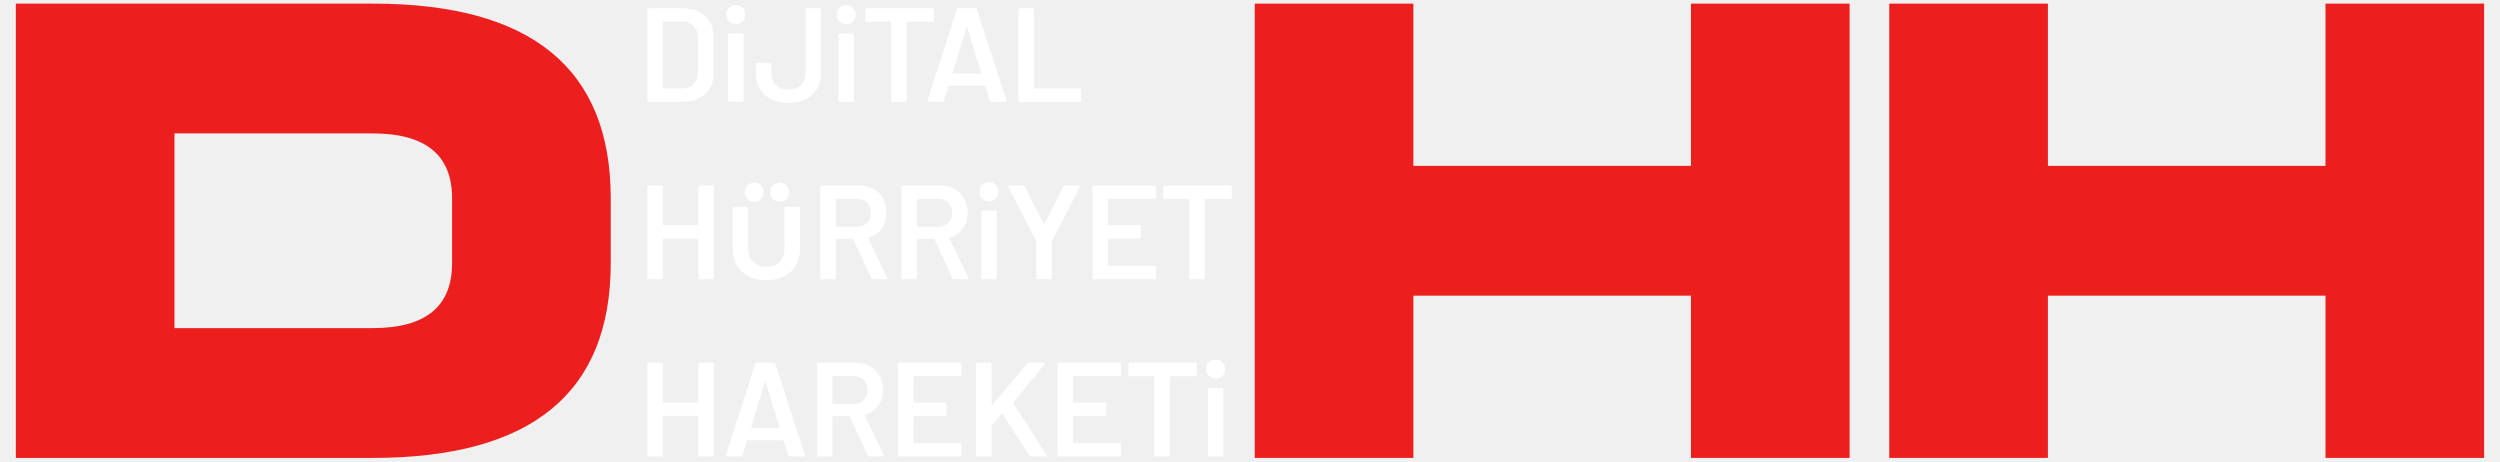
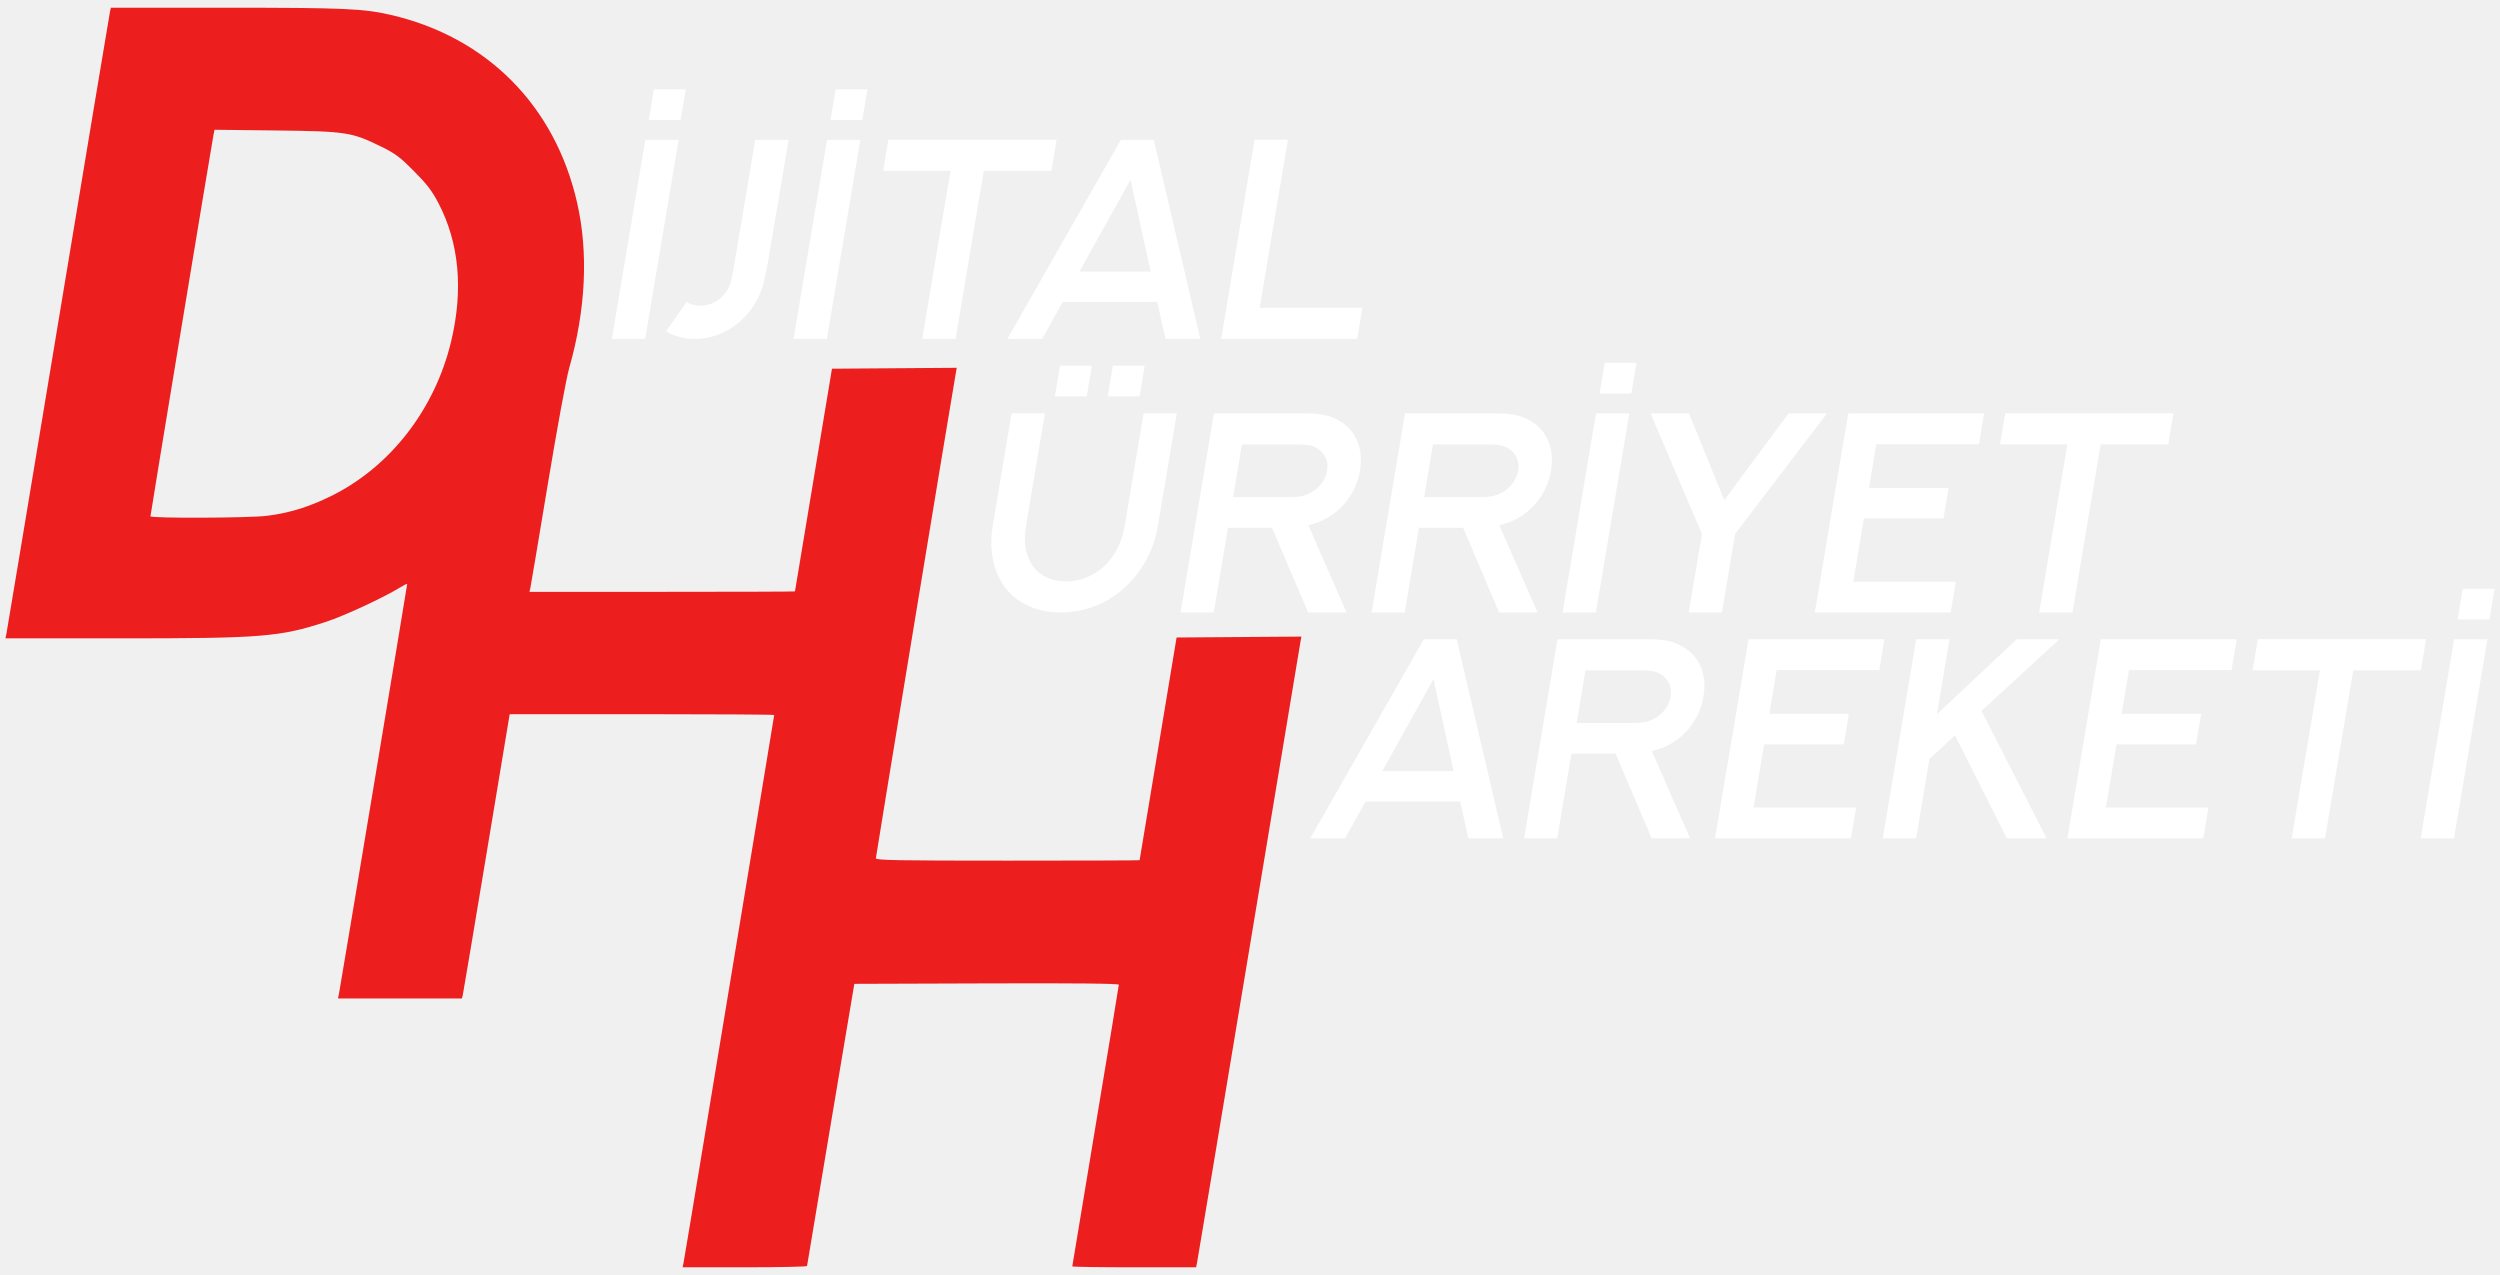
- <svg xmlns="http://www.w3.org/2000/svg" version="1.1" x="0px" y="0px" width="130" height="24" viewBox="0 0 130 24" id="svg6">
+ <svg xmlns="http://www.w3.org/2000/svg" version="1.1" x="0px" y="0px" width="100" height="51" viewBox="0 0 100 51" id="svg6">
  <defs id="defs10" />
  <style type="text/css" id="style2">
	.st0{fill:#515151;}
</style>
  <g id="g14388" transform="matrix(0.2128593,0,0,0.2128593,0.8251725,0.07987918)">
-     <g aria-label="D   HH" transform="matrix(4.960237,0,0,4.058595,6.675006,105.9523)" id="text3955" style="font-size:40px;line-height:1.25;white-space:pre;shape-inside:url(#rect3957);display:inline;fill:#ec1e1e">
-       <path d="M -1.346,-25.98 H 16.232 q 11.719,0 11.719,11.719 v 3.906 q 0,11.719 -11.719,11.719 H -1.346 Z m 7.812,7.812 v 11.719 h 9.766 q 3.906,0 3.906,-3.906 v -3.906 q 0,-3.906 -3.906,-3.906 z" style="font-family:'Manilla Cellos';-inkscape-font-specification:'Manilla Cellos'" id="path32709" />
-       <path d="m 67.482,-8.402 v 9.766 h -7.812 V -25.98 h 7.812 v 9.766 h 13.672 v -9.766 h 7.812 V 1.364 h -7.812 v -9.766 z" style="font-family:'Manilla Cellos';-inkscape-font-specification:'Manilla Cellos'" id="path32711" />
-       <path d="m 98.732,-8.402 v 9.766 h -7.812 V -25.98 h 7.812 v 9.766 H 112.404 v -9.766 h 7.812 V 1.364 h -7.812 v -9.766 z" style="font-family:'Manilla Cellos';-inkscape-font-specification:'Manilla Cellos';fill:#ec1e1e;fill-opacity:1" id="path32713" />
-     </g>
-     <g aria-label="DiJiTAL HÜRRiYET HAREKETi" transform="matrix(0.8178973,0,0,0.8178973,50.26511,82.81998)" id="text2658" style="font-size:40px;line-height:1.25;white-space:pre;shape-inside:url(#rect2660);fill:#ffffff">
-       <path d="m 127.149,-98.794 q 0,-0.2 0.12,-0.32 0.16,-0.16 0.36,-0.16 h 9.76 q 2.84,0 5,1 2.16,1 3.32,2.88 1.2,1.84 1.2,4.32 v 11.6 q 0,2.48 -1.2,4.36 -1.16,1.84 -3.32,2.84 -2.16,1 -5,1 h -9.76 q -0.2,0 -0.36,-0.12 -0.12,-0.16 -0.12,-0.36 z m 10.44,23.52 q 2.12,0 3.36,-1.32 1.28,-1.36 1.32,-3.6 v -10.12 q 0,-2.28 -1.28,-3.6 -1.28,-1.36 -3.44,-1.36 h -5.56 q -0.2,0 -0.2,0.2 v 19.6 q 0,0.2 0.2,0.2 z" style="font-weight:600;font-family:Barlow;-inkscape-font-specification:'Barlow Semi-Bold';fill:#ffffff" id="path14154" />
-       <path d="m 151.268,-91.234 q 0,-0.2 0.12,-0.32 0.16,-0.16 0.36,-0.16 h 3.68 q 0.2,0 0.32,0.16 0.16,0.12 0.16,0.32 v 19.48 q 0,0.2 -0.16,0.36 -0.12,0.12 -0.32,0.12 h -3.68 q -0.2,0 -0.36,-0.12 -0.12,-0.16 -0.12,-0.36 z m 2.32,-3.28 q -1.24,0 -2.04,-0.8 -0.8,-0.8 -0.8,-2.04 0,-1.24 0.8,-2.04 0.8,-0.8 2.04,-0.8 1.24,0 2,0.8 0.8,0.8 0.8,2.04 0,1.24 -0.8,2.04 -0.8,0.8 -2,0.8 z" style="font-weight:600;font-family:Barlow;-inkscape-font-specification:'Barlow Semi-Bold';fill:#ffffff" id="path14156" />
-       <path d="m 169.308,-70.954 q -2.92,0 -5.12,-1.08 -2.2,-1.12 -3.4,-3.12 -1.2,-2 -1.2,-4.64 v -2.68 q 0,-0.2 0.12,-0.32 0.16,-0.16 0.36,-0.16 h 3.68 q 0.2,0 0.32,0.16 0.16,0.12 0.16,0.32 v 2.68 q 0,2.16 1.36,3.52 1.4,1.32 3.72,1.32 2.24,0 3.68,-1.32 1.44,-1.36 1.44,-3.52 v -19 q 0,-0.2 0.12,-0.32 0.16,-0.16 0.36,-0.16 h 3.64 q 0.2,0 0.32,0.16 0.16,0.12 0.16,0.32 v 19 q 0,2.64 -1.24,4.64 -1.2,2 -3.44,3.12 -2.2,1.08 -5.04,1.08 z" style="font-weight:600;font-family:Barlow;-inkscape-font-specification:'Barlow Semi-Bold';fill:#ffffff" id="path14158" />
-       <path d="m 184.268,-91.234 q 0,-0.2 0.12,-0.32 0.16,-0.16 0.36,-0.16 h 3.68 q 0.2,0 0.32,0.16 0.16,0.12 0.16,0.32 v 19.48 q 0,0.2 -0.16,0.36 -0.12,0.12 -0.32,0.12 h -3.68 q -0.2,0 -0.36,-0.12 -0.12,-0.16 -0.12,-0.36 z m 2.32,-3.28 q -1.24,0 -2.04,-0.8 -0.8,-0.8 -0.8,-2.04 0,-1.24 0.8,-2.04 0.8,-0.8 2.04,-0.8 1.24,0 2,0.8 0.8,0.8 0.8,2.04 0,1.24 -0.8,2.04 -0.8,0.8 -2,0.8 z" style="font-weight:600;font-family:Barlow;-inkscape-font-specification:'Barlow Semi-Bold';fill:#ffffff" id="path14160" />
-       <path d="m 212.228,-99.274 q 0.2,0 0.32,0.16 0.16,0.12 0.16,0.32 v 3.08 q 0,0.2 -0.16,0.36 -0.12,0.12 -0.32,0.12 h -7.4 q -0.2,0 -0.2,0.2 v 23.28 q 0,0.2 -0.16,0.36 -0.12,0.12 -0.32,0.12 h -3.68 q -0.2,0 -0.36,-0.12 -0.12,-0.16 -0.12,-0.36 v -23.28 q 0,-0.2 -0.2,-0.2 h -7.08 q -0.2,0 -0.36,-0.12 -0.12,-0.16 -0.12,-0.36 v -3.08 q 0,-0.2 0.12,-0.32 0.16,-0.16 0.36,-0.16 z" style="font-weight:600;font-family:Barlow;-inkscape-font-specification:'Barlow Semi-Bold';fill:#ffffff" id="path14162" />
-       <path d="m 229.948,-71.274 q -0.4,0 -0.52,-0.4 l -1.32,-4.28 q -0.08,-0.16 -0.2,-0.16 h -10.6 q -0.12,0 -0.2,0.16 l -1.32,4.28 q -0.12,0.4 -0.52,0.4 h -4 q -0.24,0 -0.36,-0.12 -0.12,-0.16 -0.04,-0.44 l 8.72,-27.04 q 0.12,-0.4 0.52,-0.4 h 5 q 0.4,0 0.52,0.4 l 8.72,27.04 q 0.04,0.08 0.04,0.2 0,0.36 -0.44,0.36 z m -11.6,-8.72 q -0.04,0.24 0.16,0.24 h 8.16 q 0.24,0 0.16,-0.24 l -4.12,-13.48 q -0.04,-0.16 -0.12,-0.16 -0.08,0 -0.12,0.16 z" style="font-weight:600;font-family:Barlow;-inkscape-font-specification:'Barlow Semi-Bold';fill:#ffffff" id="path14164" />
-       <path d="m 237.988,-98.794 q 0,-0.2 0.12,-0.32 0.16,-0.16 0.36,-0.16 h 3.68 q 0.2,0 0.32,0.16 0.16,0.12 0.16,0.32 v 23.32 q 0,0.2 0.2,0.2 h 13.4 q 0.2,0 0.32,0.16 0.16,0.12 0.16,0.32 v 3.04 q 0,0.2 -0.16,0.36 -0.12,0.12 -0.32,0.12 h -17.76 q -0.2,0 -0.36,-0.12 -0.12,-0.16 -0.12,-0.36 z" style="font-weight:600;font-family:Barlow;-inkscape-font-specification:'Barlow Semi-Bold';fill:#ffffff" id="path14166" />
-       <path d="m 142.389,-45.851 q 0,-0.2 0.12,-0.32 0.16,-0.16 0.36,-0.16 h 3.68 q 0.2,0 0.32,0.16 0.16,0.12 0.16,0.32 v 27.04 q 0,0.2 -0.16,0.36 -0.12,0.12 -0.32,0.12 h -3.68 q -0.2,0 -0.36,-0.12 -0.12,-0.16 -0.12,-0.36 v -11.44 q 0,-0.2 -0.2,-0.2 h -10.2 q -0.2,0 -0.2,0.2 v 11.44 q 0,0.2 -0.16,0.36 -0.12,0.12 -0.32,0.12 h -3.68 q -0.2,0 -0.36,-0.12 -0.12,-0.16 -0.12,-0.36 v -27.04 q 0,-0.2 0.12,-0.32 0.16,-0.16 0.36,-0.16 h 3.68 q 0.2,0 0.32,0.16 0.16,0.12 0.16,0.32 v 11.2 q 0,0.2 0.2,0.2 h 10.2 q 0.2,0 0.2,-0.2 z" style="font-weight:600;font-family:Barlow;-inkscape-font-specification:'Barlow Semi-Bold';fill:#ffffff" id="path14168" />
-       <path d="m 162.708,-18.011 c -2,0 -3.76,-0.387 -5.28,-1.16 -1.52,-0.773 -2.707,-1.867 -3.56,-3.28 -0.827,-1.44 -1.237,-3.093 -1.24,-4.96 l -0.02,-12.051 c -2.2e-4,-0.133 0.04,-0.24 0.12,-0.32 0.107,-0.107 0.227,-0.16 0.36,-0.16 h 3.68 c 0.133,0 0.24,0.053 0.32,0.16 0.107,0.08 0.16,0.187 0.16,0.32 l 0.02,12.131 c 0.003,1.573 0.493,2.853 1.48,3.84 1.013,0.987 2.333,1.48 3.96,1.48 1.627,0 2.933,-0.493 3.92,-1.48 0.987,-0.987 1.483,-2.267 1.48,-3.84 l -0.02,-12.131 c -2.2e-4,-0.133 0.04,-0.24 0.12,-0.32 0.107,-0.107 0.227,-0.16 0.36,-0.16 h 3.68 c 0.133,0 0.24,0.053 0.32,0.16 0.107,0.08 0.16,0.187 0.16,0.32 l 0.02,12.051 c 0.003,1.867 -0.413,3.52 -1.24,4.96 -0.827,1.413 -2,2.507 -3.52,3.28 -1.52,0.773 -3.28,1.16 -5.28,1.16 z m 3.98,-23.459 c -0.827,0 -1.507,-0.267 -2.04,-0.8 -0.533,-0.533 -0.8,-1.213 -0.8,-2.04 0,-0.827 0.267,-1.507 0.8,-2.04 0.533,-0.533 1.213,-0.8 2.04,-0.8 0.827,0 1.493,0.267 2,0.8 0.533,0.533 0.8,1.213 0.8,2.04 0,0.827 -0.267,1.507 -0.8,2.04 -0.533,0.533 -1.2,0.8 -2,0.8 z m -7.6,0 c -0.827,0 -1.507,-0.267 -2.04,-0.8 -0.533,-0.533 -0.8,-1.213 -0.8,-2.04 0,-0.827 0.267,-1.507 0.8,-2.04 0.533,-0.533 1.213,-0.8 2.04,-0.8 0.827,0 1.493,0.267 2,0.8 0.533,0.533 0.8,1.213 0.8,2.04 0,0.827 -0.267,1.507 -0.8,2.04 -0.533,0.533 -1.2,0.8 -2,0.8 z" style="font-weight:600;font-family:Barlow;-inkscape-font-specification:'Barlow Semi-Bold';fill:#ffffff" id="path14170" />
-       <path d="m 194.548,-18.331 q -0.4,0 -0.56,-0.36 l -5.28,-11.52 q -0.08,-0.16 -0.24,-0.16 h -4.8 q -0.2,0 -0.2,0.2 v 11.36 q 0,0.2 -0.16,0.36 -0.12,0.12 -0.32,0.12 h -3.68 q -0.2,0 -0.36,-0.12 -0.12,-0.16 -0.12,-0.36 v -27.04 q 0,-0.2 0.12,-0.32 0.16,-0.16 0.36,-0.16 h 11 q 2.44,0 4.32,1.04 1.88,1 2.92,2.88 1.04,1.84 1.04,4.24 0,2.76 -1.44,4.72 -1.4,1.92 -3.92,2.68 -0.08,0 -0.12,0.08 -0.04,0.08 0,0.16 l 5.64,11.64 q 0.08,0.16 0.08,0.24 0,0.32 -0.44,0.32 z m -10.88,-24 q -0.2,0 -0.2,0.2 v 7.96 q 0,0.2 0.2,0.2 h 6 q 1.92,0 3.08,-1.12 1.2,-1.16 1.2,-3.04 0,-1.88 -1.2,-3.04 -1.16,-1.16 -3.08,-1.16 z" style="font-weight:600;font-family:Barlow;-inkscape-font-specification:'Barlow Semi-Bold';fill:#ffffff" id="path14172" />
-       <path d="m 218.788,-18.331 q -0.4,0 -0.56,-0.36 l -5.28,-11.52 q -0.08,-0.16 -0.24,-0.16 h -4.8 q -0.2,0 -0.2,0.2 v 11.36 q 0,0.2 -0.16,0.36 -0.12,0.12 -0.32,0.12 h -3.68 q -0.2,0 -0.36,-0.12 -0.12,-0.16 -0.12,-0.36 v -27.04 q 0,-0.2 0.12,-0.32 0.16,-0.16 0.36,-0.16 h 11 q 2.44,0 4.32,1.04 1.88,1 2.92,2.88 1.04,1.84 1.04,4.24 0,2.76 -1.44,4.72 -1.4,1.92 -3.92,2.68 -0.08,0 -0.12,0.08 -0.04,0.08 0,0.16 l 5.64,11.64 q 0.08,0.16 0.08,0.24 0,0.32 -0.44,0.32 z m -10.88,-24 q -0.2,0 -0.2,0.2 v 7.96 q 0,0.2 0.2,0.2 h 6 q 1.92,0 3.08,-1.12 1.2,-1.16 1.2,-3.04 0,-1.88 -1.2,-3.04 -1.16,-1.16 -3.08,-1.16 z" style="font-weight:600;font-family:Barlow;-inkscape-font-specification:'Barlow Semi-Bold';fill:#ffffff" id="path14174" />
-       <path d="m 226.908,-38.291 q 0,-0.2 0.12,-0.32 0.16,-0.16 0.36,-0.16 h 3.68 q 0.2,0 0.32,0.16 0.16,0.12 0.16,0.32 v 19.48 q 0,0.2 -0.16,0.36 -0.12,0.12 -0.32,0.12 h -3.68 q -0.2,0 -0.36,-0.12 -0.12,-0.16 -0.12,-0.36 z m 2.32,-3.28 q -1.24,0 -2.04,-0.8 -0.8,-0.8 -0.8,-2.04 0,-1.24 0.8,-2.04 0.8,-0.8 2.04,-0.8 1.24,0 2,0.8 0.8,0.8 0.8,2.04 0,1.24 -0.8,2.04 -0.8,0.8 -2,0.8 z" style="font-weight:600;font-family:Barlow;-inkscape-font-specification:'Barlow Semi-Bold';fill:#ffffff" id="path14176" />
-       <path d="m 243.348,-29.571 q 0,-0.08 -0.08,-0.24 l -8.24,-15.96 q -0.08,-0.16 -0.08,-0.24 0,-0.32 0.44,-0.32 h 3.96 q 0.4,0 0.56,0.36 l 5.64,11.16 q 0.12,0.16 0.24,0 l 5.6,-11.16 q 0.2,-0.36 0.56,-0.36 h 4 q 0.28,0 0.36,0.16 0.12,0.16 0,0.4 l -8.28,15.96 q -0.08,0.16 -0.08,0.24 v 10.72 q 0,0.2 -0.16,0.36 -0.12,0.12 -0.32,0.12 h -3.64 q -0.2,0 -0.36,-0.12 -0.12,-0.16 -0.12,-0.36 z" style="font-weight:600;font-family:Barlow;-inkscape-font-specification:'Barlow Semi-Bold';fill:#ffffff" id="path14178" />
-       <path d="m 279.068,-42.811 q 0,0.2 -0.16,0.36 -0.12,0.12 -0.32,0.12 h -13.64 q -0.2,0 -0.2,0.2 v 7.48 q 0,0.2 0.2,0.2 h 9.16 q 0.2,0 0.32,0.16 0.16,0.12 0.16,0.32 v 3.04 q 0,0.2 -0.16,0.36 -0.12,0.12 -0.32,0.12 h -9.16 q -0.2,0 -0.2,0.2 v 7.72 q 0,0.2 0.2,0.2 h 13.64 q 0.2,0 0.32,0.16 0.16,0.12 0.16,0.32 v 3.04 q 0,0.2 -0.16,0.36 -0.12,0.12 -0.32,0.12 h -18 q -0.2,0 -0.36,-0.12 -0.12,-0.16 -0.12,-0.36 v -27.04 q 0,-0.2 0.12,-0.32 0.16,-0.16 0.36,-0.16 h 18 q 0.2,0 0.32,0.16 0.16,0.12 0.16,0.32 z" style="font-weight:600;font-family:Barlow;-inkscape-font-specification:'Barlow Semi-Bold';fill:#ffffff" id="path14180" />
-       <path d="m 301.268,-46.331 q 0.2,0 0.32,0.16 0.16,0.12 0.16,0.32 v 3.08 q 0,0.2 -0.16,0.36 -0.12,0.12 -0.32,0.12 h -7.4 q -0.2,0 -0.2,0.2 v 23.28 q 0,0.2 -0.16,0.36 -0.12,0.12 -0.32,0.12 h -3.68 q -0.2,0 -0.36,-0.12 -0.12,-0.16 -0.12,-0.36 v -23.28 q 0,-0.2 -0.2,-0.2 h -7.08 q -0.2,0 -0.36,-0.12 -0.12,-0.16 -0.12,-0.36 v -3.08 q 0,-0.2 0.12,-0.32 0.16,-0.16 0.36,-0.16 z" style="font-weight:600;font-family:Barlow;-inkscape-font-specification:'Barlow Semi-Bold';fill:#ffffff" id="path14182" />
-       <path d="m 142.389,7.091 q 0,-0.2 0.12,-0.32 0.16,-0.16 0.36,-0.16 h 3.68 q 0.2,0 0.32,0.16 0.16,0.12 0.16,0.32 V 34.131 q 0,0.2 -0.16,0.36 -0.12,0.12 -0.32,0.12 h -3.68 q -0.2,0 -0.36,-0.12 -0.12,-0.16 -0.12,-0.36 v -11.44 q 0,-0.2 -0.2,-0.2 h -10.2 q -0.2,0 -0.2,0.2 v 11.44 q 0,0.2 -0.16,0.36 -0.12,0.12 -0.32,0.12 h -3.68 q -0.2,0 -0.36,-0.12 -0.12,-0.16 -0.12,-0.36 V 7.091 q 0,-0.2 0.12,-0.32 0.16,-0.16 0.36,-0.16 h 3.68 q 0.2,0 0.32,0.16 0.16,0.12 0.16,0.32 V 18.291 q 0,0.2 0.2,0.2 h 10.2 q 0.2,0 0.2,-0.2 z" style="font-weight:600;font-family:Barlow;-inkscape-font-specification:'Barlow Semi-Bold';fill:#ffffff" id="path14184" />
-       <path d="m 169.749,34.611 q -0.4,0 -0.52,-0.4 l -1.32,-4.28 q -0.08,-0.16 -0.2,-0.16 h -10.6 q -0.12,0 -0.2,0.16 l -1.32,4.28 q -0.12,0.4 -0.52,0.4 h -4 q -0.24,0 -0.36,-0.12 -0.12,-0.16 -0.04,-0.44 l 8.72,-27.04 q 0.12,-0.4 0.52,-0.4 h 5 q 0.4,0 0.52,0.4 l 8.72,27.04 q 0.04,0.08 0.04,0.2 0,0.36 -0.44,0.36 z m -11.6,-8.72 q -0.04,0.24 0.16,0.24 h 8.16 q 0.24,0 0.16,-0.24 l -4.12,-13.48 q -0.04,-0.16 -0.12,-0.16 -0.08,0 -0.12,0.16 z" style="font-weight:600;font-family:Barlow;-inkscape-font-specification:'Barlow Semi-Bold';fill:#ffffff" id="path14186" />
-       <path d="m 193.508,34.611 q -0.4,0 -0.56,-0.36 l -5.28,-11.52 q -0.08,-0.16 -0.24,-0.16 h -4.8 q -0.2,0 -0.2,0.2 v 11.36 q 0,0.2 -0.16,0.36 -0.12,0.12 -0.32,0.12 h -3.68 q -0.2,0 -0.36,-0.12 -0.12,-0.16 -0.12,-0.36 V 7.091 q 0,-0.2 0.12,-0.32 0.16,-0.16 0.36,-0.16 h 11 q 2.44,0 4.32,1.04 1.88,1 2.92,2.88 1.04,1.84 1.04,4.24 0,2.76 -1.44,4.72 -1.4,1.92 -3.92,2.68 -0.08,0 -0.12,0.08 -0.04,0.08 0,0.16 l 5.64,11.64 q 0.08,0.16 0.08,0.24 0,0.32 -0.44,0.32 z m -10.88,-24 q -0.2,0 -0.2,0.2 v 7.96 q 0,0.2 0.2,0.2 h 6 q 1.92,0 3.08,-1.12 1.2,-1.16 1.2,-3.04 0,-1.88 -1.2,-3.04 -1.16,-1.16 -3.08,-1.16 z" style="font-weight:600;font-family:Barlow;-inkscape-font-specification:'Barlow Semi-Bold';fill:#ffffff" id="path14188" />
-       <path d="m 220.988,10.131 q 0,0.2 -0.16,0.36 -0.12,0.12 -0.32,0.12 h -13.64 q -0.2,0 -0.2,0.2 v 7.48 q 0,0.2 0.2,0.2 h 9.16 q 0.2,0 0.32,0.16 0.16,0.12 0.16,0.32 v 3.04 q 0,0.2 -0.16,0.36 -0.12,0.12 -0.32,0.12 h -9.16 q -0.2,0 -0.2,0.2 v 7.72 q 0,0.2 0.2,0.2 h 13.64 q 0.2,0 0.32,0.16 0.16,0.12 0.16,0.32 v 3.04 q 0,0.2 -0.16,0.36 -0.12,0.12 -0.32,0.12 h -18 q -0.2,0 -0.36,-0.12 -0.12,-0.16 -0.12,-0.36 V 7.091 q 0,-0.2 0.12,-0.32 0.16,-0.16 0.36,-0.16 h 18 q 0.2,0 0.32,0.16 0.16,0.12 0.16,0.32 z" style="font-weight:600;font-family:Barlow;-inkscape-font-specification:'Barlow Semi-Bold';fill:#ffffff" id="path14190" />
-       <path d="m 225.348,7.091 q 0,-0.2 0.12,-0.32 0.16,-0.16 0.36,-0.16 h 3.68 q 0.2,0 0.32,0.16 0.16,0.12 0.16,0.32 V 19.051 q 0,0.12 0.08,0.16 0.08,0.04 0.16,-0.04 l 10.4,-12.28 q 0.24,-0.28 0.6,-0.28 h 4.16 q 0.4,0 0.4,0.28 0,0.12 -0.12,0.32 l -9.16,11.24 q -0.12,0.16 -0.04,0.28 l 9.84,15.32 q 0.08,0.24 0.08,0.28 0,0.28 -0.4,0.28 h -4.2 q -0.36,0 -0.56,-0.32 l -7.92,-12.32 q -0.16,-0.24 -0.28,-0.04 l -2.96,3.44 q -0.08,0.16 -0.08,0.28 v 8.48 q 0,0.2 -0.16,0.36 -0.12,0.12 -0.32,0.12 h -3.68 q -0.2,0 -0.36,-0.12 -0.12,-0.16 -0.12,-0.36 z" style="font-weight:600;font-family:Barlow;-inkscape-font-specification:'Barlow Semi-Bold';fill:#ffffff" id="path14192" />
-       <path d="m 268.628,10.131 q 0,0.2 -0.16,0.36 -0.12,0.12 -0.32,0.12 h -13.64 q -0.2,0 -0.2,0.2 v 7.48 q 0,0.2 0.2,0.2 h 9.16 q 0.2,0 0.32,0.16 0.16,0.12 0.16,0.32 v 3.04 q 0,0.2 -0.16,0.36 -0.12,0.12 -0.32,0.12 h -9.16 q -0.2,0 -0.2,0.2 v 7.72 q 0,0.2 0.2,0.2 h 13.64 q 0.2,0 0.32,0.16 0.16,0.12 0.16,0.32 v 3.04 q 0,0.2 -0.16,0.36 -0.12,0.12 -0.32,0.12 h -18 q -0.2,0 -0.36,-0.12 -0.12,-0.16 -0.12,-0.36 V 7.091 q 0,-0.2 0.12,-0.32 0.16,-0.16 0.36,-0.16 h 18 q 0.2,0 0.32,0.16 0.16,0.12 0.16,0.32 z" style="font-weight:600;font-family:Barlow;-inkscape-font-specification:'Barlow Semi-Bold';fill:#ffffff" id="path14194" />
-       <path d="m 290.828,6.611 q 0.2,0 0.32,0.16 0.16,0.12 0.16,0.32 v 3.08 q 0,0.2 -0.16,0.36 -0.12,0.12 -0.32,0.12 h -7.4 q -0.2,0 -0.2,0.2 v 23.28 q 0,0.2 -0.16,0.36 -0.12,0.12 -0.32,0.12 h -3.68 q -0.2,0 -0.36,-0.12 -0.12,-0.16 -0.12,-0.36 v -23.28 q 0,-0.2 -0.2,-0.2 h -7.08 q -0.2,0 -0.36,-0.12 -0.12,-0.16 -0.12,-0.36 V 7.091 q 0,-0.2 0.12,-0.32 0.16,-0.16 0.36,-0.16 z" style="font-weight:600;font-family:Barlow;-inkscape-font-specification:'Barlow Semi-Bold';fill:#ffffff" id="path14196" />
-       <path d="m 294.588,14.651 q 0,-0.2 0.12,-0.32 0.16,-0.16 0.36,-0.16 h 3.68 q 0.2,0 0.32,0.16 0.16,0.12 0.16,0.32 v 19.48 q 0,0.2 -0.16,0.36 -0.12,0.12 -0.32,0.12 h -3.68 q -0.2,0 -0.36,-0.12 -0.12,-0.16 -0.12,-0.36 z m 2.32,-3.28 q -1.24,0 -2.04,-0.8 -0.8,-0.8 -0.8,-2.04 0,-1.24 0.8,-2.04 0.8,-0.8 2.04,-0.8 1.24,0 2,0.8 0.8,0.8 0.8,2.04 0,1.24 -0.8,2.04 -0.8,0.8 -2,0.8 z" style="font-weight:600;font-family:Barlow;-inkscape-font-specification:'Barlow Semi-Bold';fill:#ffffff" id="path14198" />
+     <g id="g24798" transform="matrix(0.2428473,0,0,0.2428473,-75.6647,-122.4152)">
+       <path style="fill:#ec1e1e;fill-opacity:1;stroke-width:1.333" d="m 824.579,1479.508 c 0.419,-2.017 8.567,-50.917 18.106,-108.667 9.539,-57.75 25.143,-152.11 34.677,-209.689 9.533,-57.579 17.333,-104.979 17.333,-105.333 0,-0.354 -46.055,-0.644 -102.344,-0.644 H 690.007 l -17.768,107 c -9.772,58.85 -18.083,108.35 -18.468,110 l -0.7,3 h -47.961 -47.961 l 0.759,-3.667 c 0.921,-4.447 52.786,-315.972 52.786,-317.054 0,-0.42 -2.55,0.817 -5.667,2.749 -12.326,7.64 -43.268,21.993 -57.16,26.514 -35.965,11.705 -49.453,12.791 -158.844,12.791 h -89.208 l 0.777,-3.667 c 0.428,-2.017 18.479,-110.467 40.115,-241 21.636,-130.533 39.645,-238.683 40.021,-240.333 l 0.683,-3 h 88.5 c 91.613,0 106.941,0.666 128.116,5.568 74.371,17.216 126.955,70.161 144.11,145.099 8.899,38.874 6.797,83.068 -6.099,128.264 -2.263,7.931 -9.293,46.137 -16.634,90.403 -6.993,42.167 -13.025,78.017 -13.404,79.667 l -0.69,3 h 102.692 c 56.481,0 102.723,-0.15 102.761,-0.333 0.038,-0.183 6.496,-39.033 14.352,-86.333 l 14.283,-86 48.285,-0.35 48.285,-0.35 -0.678,3.683 c -2.365,12.852 -61.929,374.327 -61.929,375.827 0,1.57 15.722,1.857 102,1.857 56.1,0 102.038,-0.15 102.086,-0.333 0.047,-0.183 6.504,-39.033 14.349,-86.333 l 14.263,-86 48.288,-0.35 48.288,-0.35 -0.661,3.683 c -0.364,2.026 -18.355,110.183 -39.981,240.35 -21.626,130.167 -39.663,238.317 -40.082,240.333 l -0.761,3.667 h -47.894 c -26.342,0 -47.894,-0.314 -47.894,-0.697 0,-0.383 8.1,-49.27 18,-108.636 9.9,-59.367 18,-108.557 18,-109.311 0,-0.932 -32.856,-1.262 -102.333,-1.03 l -102.333,0.342 -18.256,108.667 c -10.041,59.767 -18.291,109.117 -18.333,109.667 -0.042,0.55 -21.724,1 -48.183,1 h -48.106 z M 502.028,901.697 c 17.175,-2.105 32.472,-6.798 49.614,-15.221 45.866,-22.538 80.518,-67.164 93.092,-119.887 9.516,-39.898 6.205,-75.999 -9.791,-106.747 -4.966,-9.547 -8.833,-14.614 -18.912,-24.784 -10.876,-10.975 -14.462,-13.666 -25.336,-19.013 -22.933,-11.277 -27.056,-11.912 -81.536,-12.545 l -47.536,-0.553 -0.784,3.781 c -1.116,5.381 -48.811,293.943 -48.811,295.313 0,1.667 75.964,1.376 90,-0.344 z" id="path30" />
+       <g aria-label="ürriYET" transform="matrix(5.499789,0,-0.9233792,5.499789,371.3417,591.6838)" id="text1967-3" style="font-size:40px;line-height:1.25;white-space:pre;shape-inside:url(#rect1969-7);fill:#ffffff">
+         <path d="m 135.602,41.936 v 15.684 c 0,1.621 0.195,2.91 0.566,4.082 1.387,4.863 5.488,8.262 11.055,8.262 5.586,0 9.668,-3.398 11.074,-8.262 0.352,-1.172 0.547,-2.461 0.547,-4.082 V 41.936 h -4.668 v 15.723 c 0,1.25 -0.137,2.148 -0.391,3.008 -0.859,2.812 -3.164,4.922 -6.562,4.922 -3.398,0 -5.684,-2.109 -6.543,-4.922 -0.254,-0.859 -0.391,-1.758 -0.391,-3.008 V 41.936 Z m 5.684,-6.699 v 4.316 h 4.492 v -4.316 z m 7.441,0 v 4.316 h 4.473 v -4.316 z" style="font-weight:600;font-family:'NEXT ART';-inkscape-font-specification:'NEXT ART Semi-Bold'" id="path46386" />
+         <path d="M 168.746,69.963 V 58.049 h 6.211 l 7.07,11.914 h 5.41 l -7.441,-12.266 c 0.352,-0.098 0.664,-0.195 0.977,-0.312 1.426,-0.508 2.656,-1.387 3.574,-2.695 0.918,-1.289 1.426,-2.891 1.426,-4.668 0,-3.184 -1.582,-5.703 -4.023,-6.992 -1.211,-0.684 -2.637,-1.074 -4.785,-1.074 h -13.086 v 28.008 z m 0,-16.23 v -7.402 h 7.832 c 1.25,0 1.875,0.098 2.422,0.332 1.367,0.566 2.344,1.758 2.344,3.379 0,1.621 -0.996,2.793 -2.344,3.359 -0.566,0.234 -1.191,0.332 -2.422,0.332 z" style="font-weight:600;font-family:'NEXT ART';-inkscape-font-specification:'NEXT ART Semi-Bold'" id="path46388" />
+         <path d="M 195.621,69.963 V 58.049 h 6.211 l 7.07,11.914 h 5.41 l -7.441,-12.266 c 0.352,-0.098 0.664,-0.195 0.977,-0.312 1.426,-0.508 2.656,-1.387 3.574,-2.695 0.918,-1.289 1.426,-2.891 1.426,-4.668 0,-3.184 -1.582,-5.703 -4.023,-6.992 -1.211,-0.684 -2.637,-1.074 -4.785,-1.074 h -13.086 v 28.008 z m 0,-16.23 v -7.402 h 7.832 c 1.25,0 1.875,0.098 2.422,0.332 1.367,0.566 2.344,1.758 2.344,3.379 0,1.621 -0.996,2.793 -2.344,3.359 -0.566,0.234 -1.191,0.332 -2.422,0.332 z" style="font-weight:600;font-family:'NEXT ART';-inkscape-font-specification:'NEXT ART Semi-Bold'" id="path46390" />
+         <path d="m 217.828,69.963 h 4.688 V 41.955 h -4.688 z" style="font-weight:600;font-family:'NEXT ART';-inkscape-font-specification:'NEXT ART Semi-Bold'" id="path46392" />
+         <path d="m 217.855,34.848 v 4.316 h 4.473 v -4.316 z" style="font-weight:600;font-size:40px;line-height:1.25;font-family:'NEXT ART';-inkscape-font-specification:'NEXT ART Semi-Bold';white-space:pre;shape-inside:url(#rect1969-7);fill:#ffffff" id="path46386-4-1" />
+         <path d="M 240.25,69.963 V 58.908 l 10.078,-16.953 h -5.41 l -6.992,12.207 -7.012,-12.207 h -5.41 l 10.078,16.953 v 11.055 z" style="font-weight:600;font-family:'NEXT ART';-inkscape-font-specification:'NEXT ART Semi-Bold'" id="path46394" />
+         <path d="m 253.316,41.955 v 28.008 h 19.121 v -4.336 h -14.434 v -8.887 h 11.191 v -4.297 h -11.191 v -6.152 h 14.434 v -4.336 z" style="font-weight:600;font-family:'NEXT ART';-inkscape-font-specification:'NEXT ART Semi-Bold'" id="path46396" />
+         <path d="m 275.406,41.936 v 4.375 h 9.473 v 23.652 h 4.688 V 46.311 h 9.512 v -4.375 z" style="font-weight:600;font-family:'NEXT ART';-inkscape-font-specification:'NEXT ART Semi-Bold'" id="path46398" />
+       </g>
+       <g aria-label="AREKETI" transform="matrix(5.499789,0,-0.9233792,5.499789,641.0205,766.4835)" id="text1967-3-8" style="font-size:40px;line-height:1.25;white-space:pre;shape-inside:url(#rect1969-7-4);fill:#ffffff">
+         <path d="m 155.543,69.963 h 4.902 l -11.25,-28.008 h -4.629 l -11.27,28.008 h 4.902 l 2.012,-5.195 h 13.301 z m -8.672,-22.402 5,12.93 h -10.02 z" style="font-weight:600;font-family:'NEXT ART';-inkscape-font-specification:'NEXT ART Semi-Bold'" id="path46401" />
+         <path d="M 168.043,69.963 V 58.049 h 6.211 l 7.07,11.914 h 5.41 l -7.441,-12.266 c 0.352,-0.098 0.664,-0.195 0.977,-0.312 1.426,-0.508 2.656,-1.387 3.574,-2.695 0.918,-1.289 1.426,-2.891 1.426,-4.668 0,-3.184 -1.582,-5.703 -4.023,-6.992 -1.211,-0.684 -2.637,-1.074 -4.785,-1.074 H 163.375 v 28.008 z m 0,-16.23 v -7.402 h 7.832 c 1.25,0 1.875,0.098 2.422,0.332 1.367,0.566 2.344,1.758 2.344,3.379 0,1.621 -0.996,2.793 -2.344,3.359 -0.566,0.234 -1.191,0.332 -2.422,0.332 z" style="font-weight:600;font-family:'NEXT ART';-inkscape-font-specification:'NEXT ART Semi-Bold'" id="path46403" />
+         <path d="m 190.25,41.955 v 28.008 h 19.121 V 65.627 H 194.938 v -8.887 h 11.191 V 52.443 H 194.938 v -6.152 h 14.434 v -4.336 z" style="font-weight:600;font-family:'NEXT ART';-inkscape-font-specification:'NEXT ART Semi-Bold'" id="path46405" />
+         <path d="m 227.984,41.955 -9.453,10.547 V 41.955 h -4.688 v 28.008 h 4.688 V 58.791 l 3.047,-3.32 9.727,14.492 h 5.586 c -4.062,-5.977 -8.086,-11.953 -12.168,-17.93 l 9.258,-10.078 z" style="font-weight:600;font-family:'NEXT ART';-inkscape-font-specification:'NEXT ART Semi-Bold'" id="path46407" />
+         <path d="m 239.82,41.955 v 28.008 h 19.121 v -4.336 h -14.434 v -8.887 h 11.191 v -4.297 h -11.191 v -6.152 h 14.434 v -4.336 z" style="font-weight:600;font-family:'NEXT ART';-inkscape-font-specification:'NEXT ART Semi-Bold'" id="path46409" />
+         <path d="m 261.91,41.936 v 4.375 h 9.473 v 23.652 h 4.688 V 46.311 h 9.512 v -4.375 z" style="font-weight:600;font-family:'NEXT ART';-inkscape-font-specification:'NEXT ART Semi-Bold'" id="path46411" />
+         <path d="m 289.527,69.963 h 4.688 V 41.955 h -4.688 z" style="font-weight:600;font-family:'NEXT ART';-inkscape-font-specification:'NEXT ART Semi-Bold'" id="path46413" />
+         <path d="m 289.554,34.848 v 4.316 h 4.473 v -4.316 z" style="font-weight:600;font-size:40px;line-height:1.25;font-family:'NEXT ART';-inkscape-font-specification:'NEXT ART Semi-Bold';white-space:pre;shape-inside:url(#rect1969-7);fill:#ffffff" id="path46386-4-6" />
+       </g>
+       <g aria-label="IJITAL" transform="matrix(5.499789,0,-0.9233792,5.499789,86.61219,380.0019)" id="text1967-3-9" style="font-size:40px;line-height:1.25;white-space:pre;shape-inside:url(#rect1969-7-63);fill:#ffffff">
+         <path d="m 135.836,69.963 h 4.688 V 41.955 h -4.688 z" style="font-weight:600;font-family:'NEXT ART';-inkscape-font-specification:'NEXT ART Semi-Bold'" id="path46373" />
+         <path d="m 135.863,34.848 v 4.316 h 4.473 v -4.316 z" style="font-weight:600;font-size:40px;line-height:1.25;font-family:'NEXT ART';-inkscape-font-specification:'NEXT ART Semi-Bold';white-space:pre;shape-inside:url(#rect1969-7);fill:#ffffff" id="path46386-4" />
+         <path d="m 161.402,69.963 h 4.688 V 41.955 h -4.688 z" style="font-weight:600;font-size:40px;line-height:1.25;font-family:'NEXT ART';-inkscape-font-specification:'NEXT ART Semi-Bold';white-space:pre;shape-inside:url(#rect1969-7-63);fill:#ffffff" id="path46373-4" />
+         <path d="m 161.429,34.848 v 4.316 h 4.473 v -4.316 z" style="font-weight:600;font-size:40px;line-height:1.25;font-family:'NEXT ART';-inkscape-font-specification:'NEXT ART Semi-Bold';white-space:pre;shape-inside:url(#rect1969-7);fill:#ffffff" id="path46386-4-4" />
+         <path d="m 143.277,68.889 c 1.309,0.723 2.734,1.074 4.238,1.074 4.805,0 8.047,-3.672 8.359,-7.988 0.078,-1.094 0.117,-2.344 0.117,-4.082 v -15.938 h -4.688 v 18.418 c 0,1.074 -0.078,1.816 -0.254,2.383 -0.449,1.426 -1.797,2.539 -3.535,2.539 -0.742,0 -1.426,-0.176 -2.031,-0.547 z" style="font-weight:600;font-family:'NEXT ART';-inkscape-font-specification:'NEXT ART Semi-Bold'" id="path46375" />
+         <path d="m 170.035,41.936 v 4.375 h 9.473 v 23.652 h 4.688 V 46.311 h 9.512 v -4.375 z" style="font-weight:600;font-family:'NEXT ART';-inkscape-font-specification:'NEXT ART Semi-Bold'" id="path46379" />
+         <path d="m 213.727,69.963 h 4.902 l -11.25,-28.008 H 202.75 l -11.27,28.008 h 4.902 l 2.012,-5.195 h 13.301 z m -8.672,-22.402 5,12.93 h -10.02 z" style="font-weight:600;font-family:'NEXT ART';-inkscape-font-specification:'NEXT ART Semi-Bold'" id="path46381" />
+         <path d="m 221.559,41.936 v 28.027 h 19.141 v -4.375 H 226.246 V 41.936 Z" style="font-weight:600;font-family:'NEXT ART';-inkscape-font-specification:'NEXT ART Semi-Bold'" id="path46383" />
+       </g>
    </g>
  </g>
</svg>
